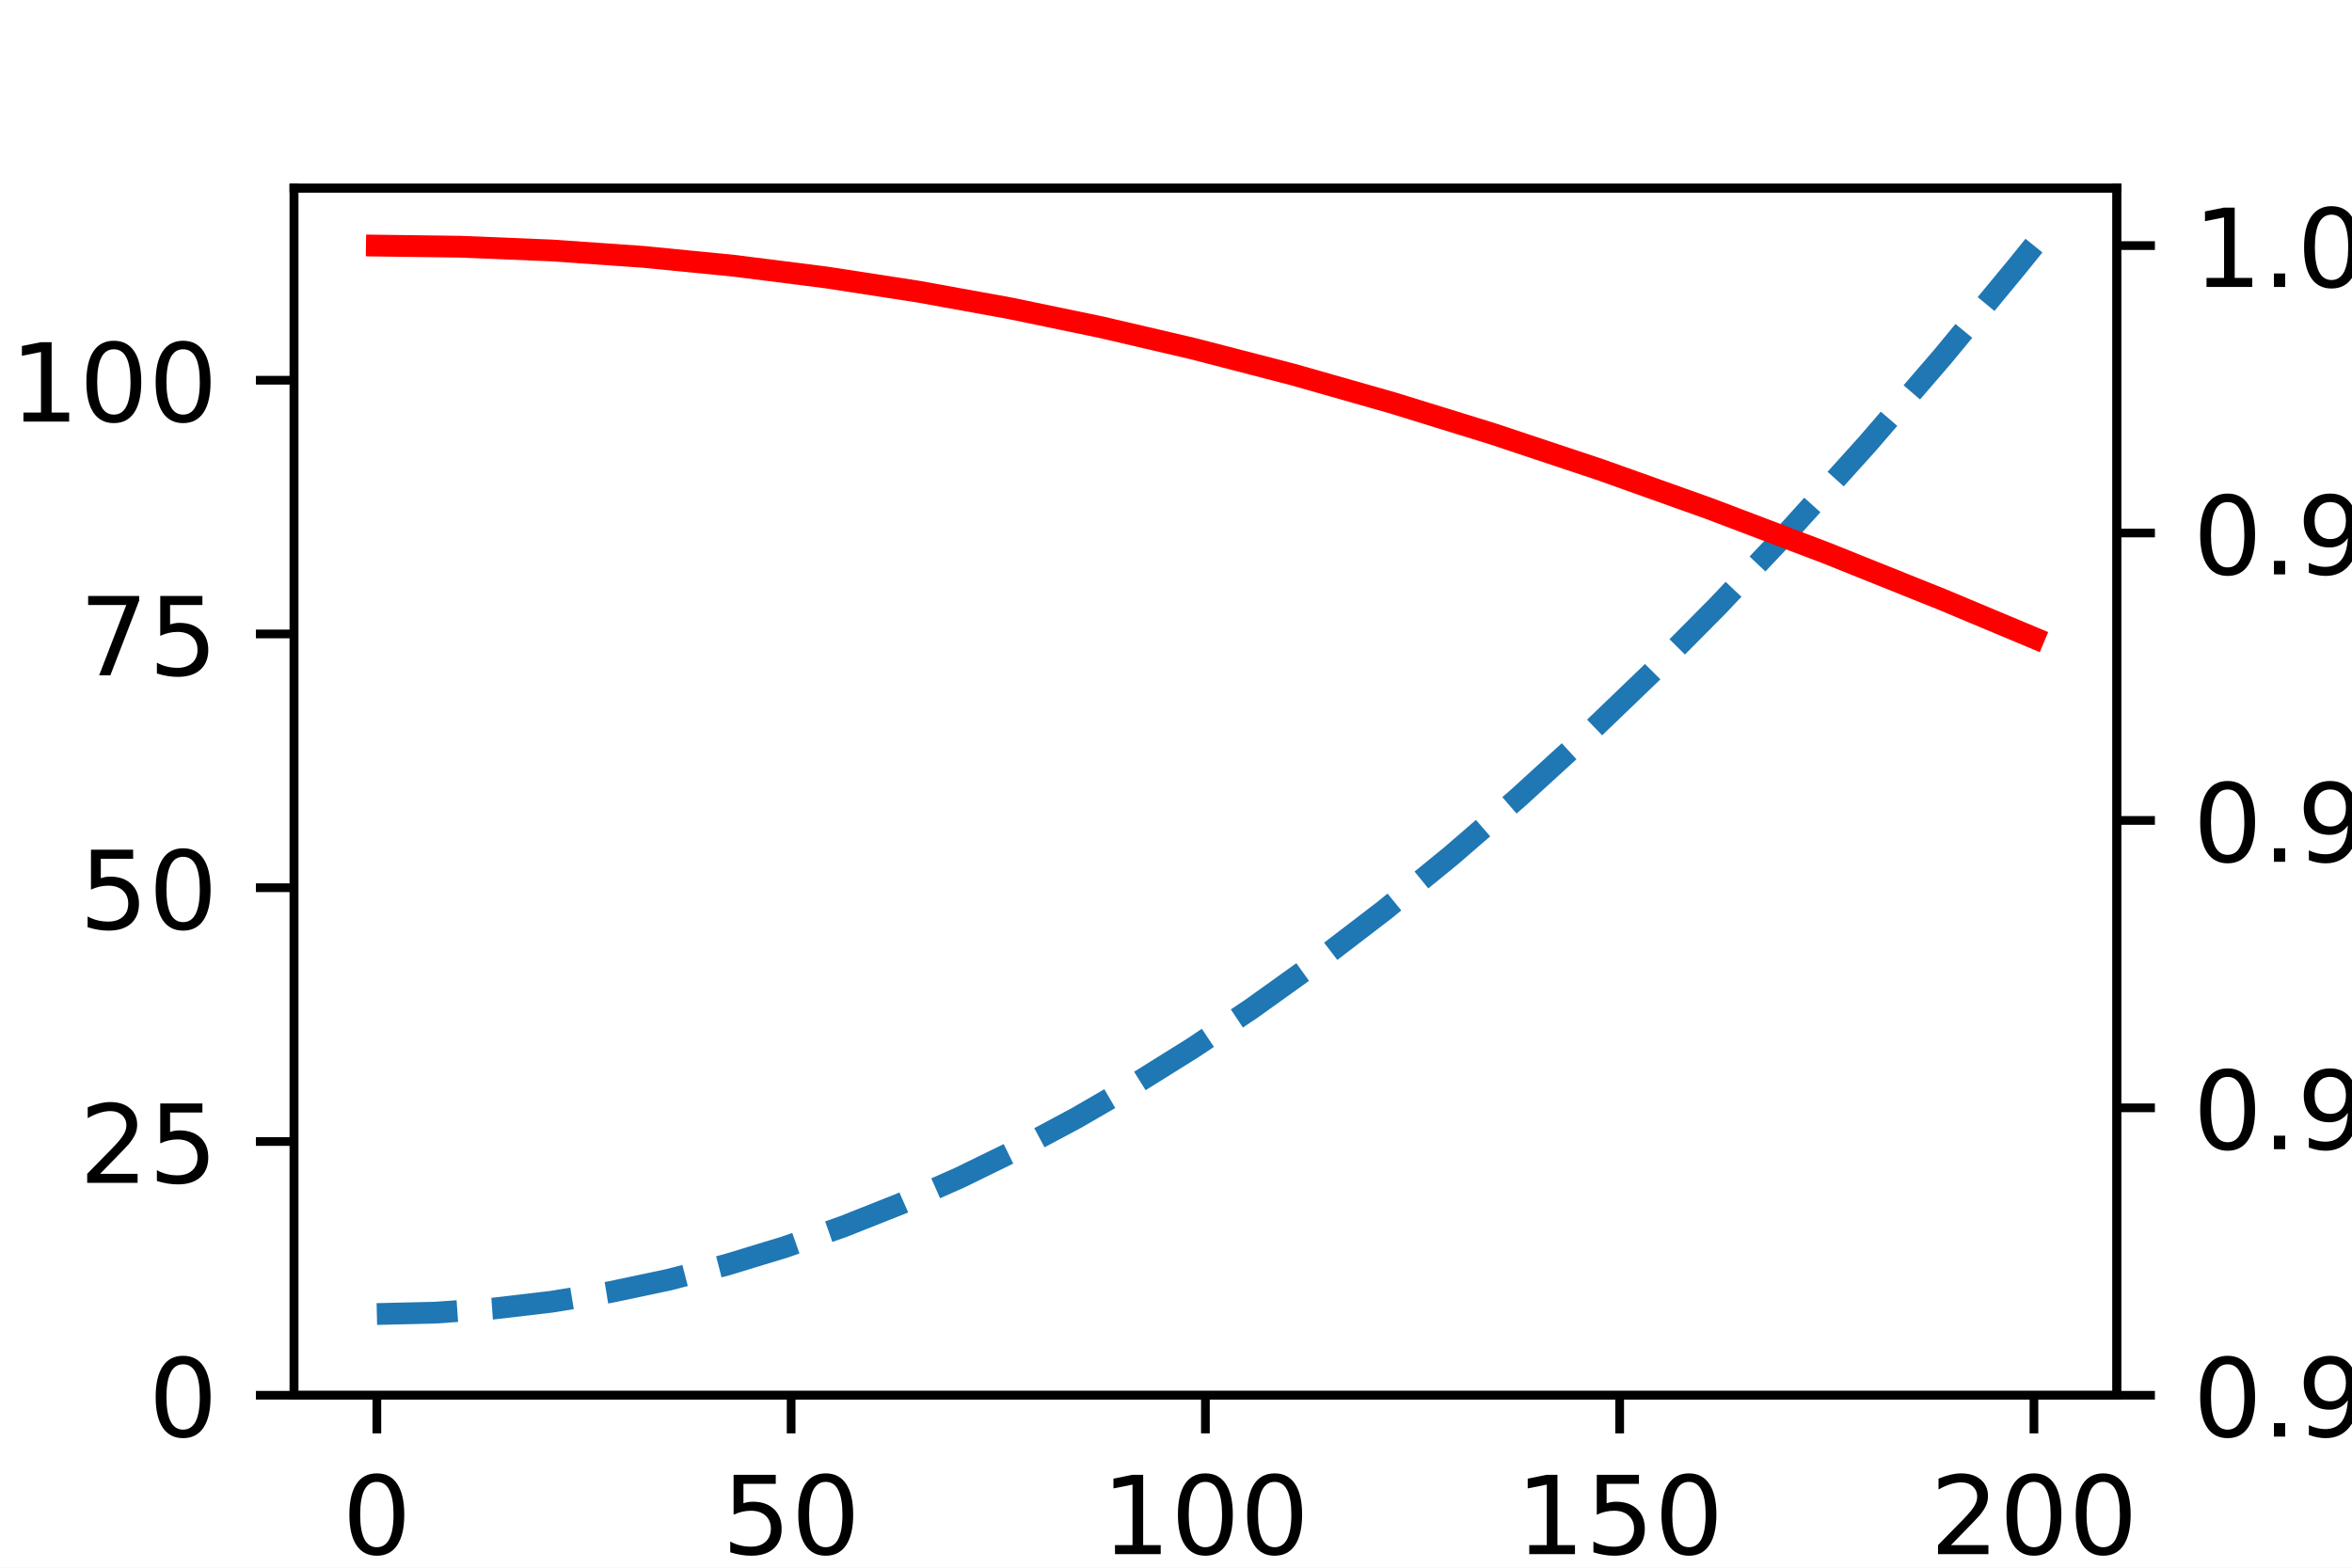
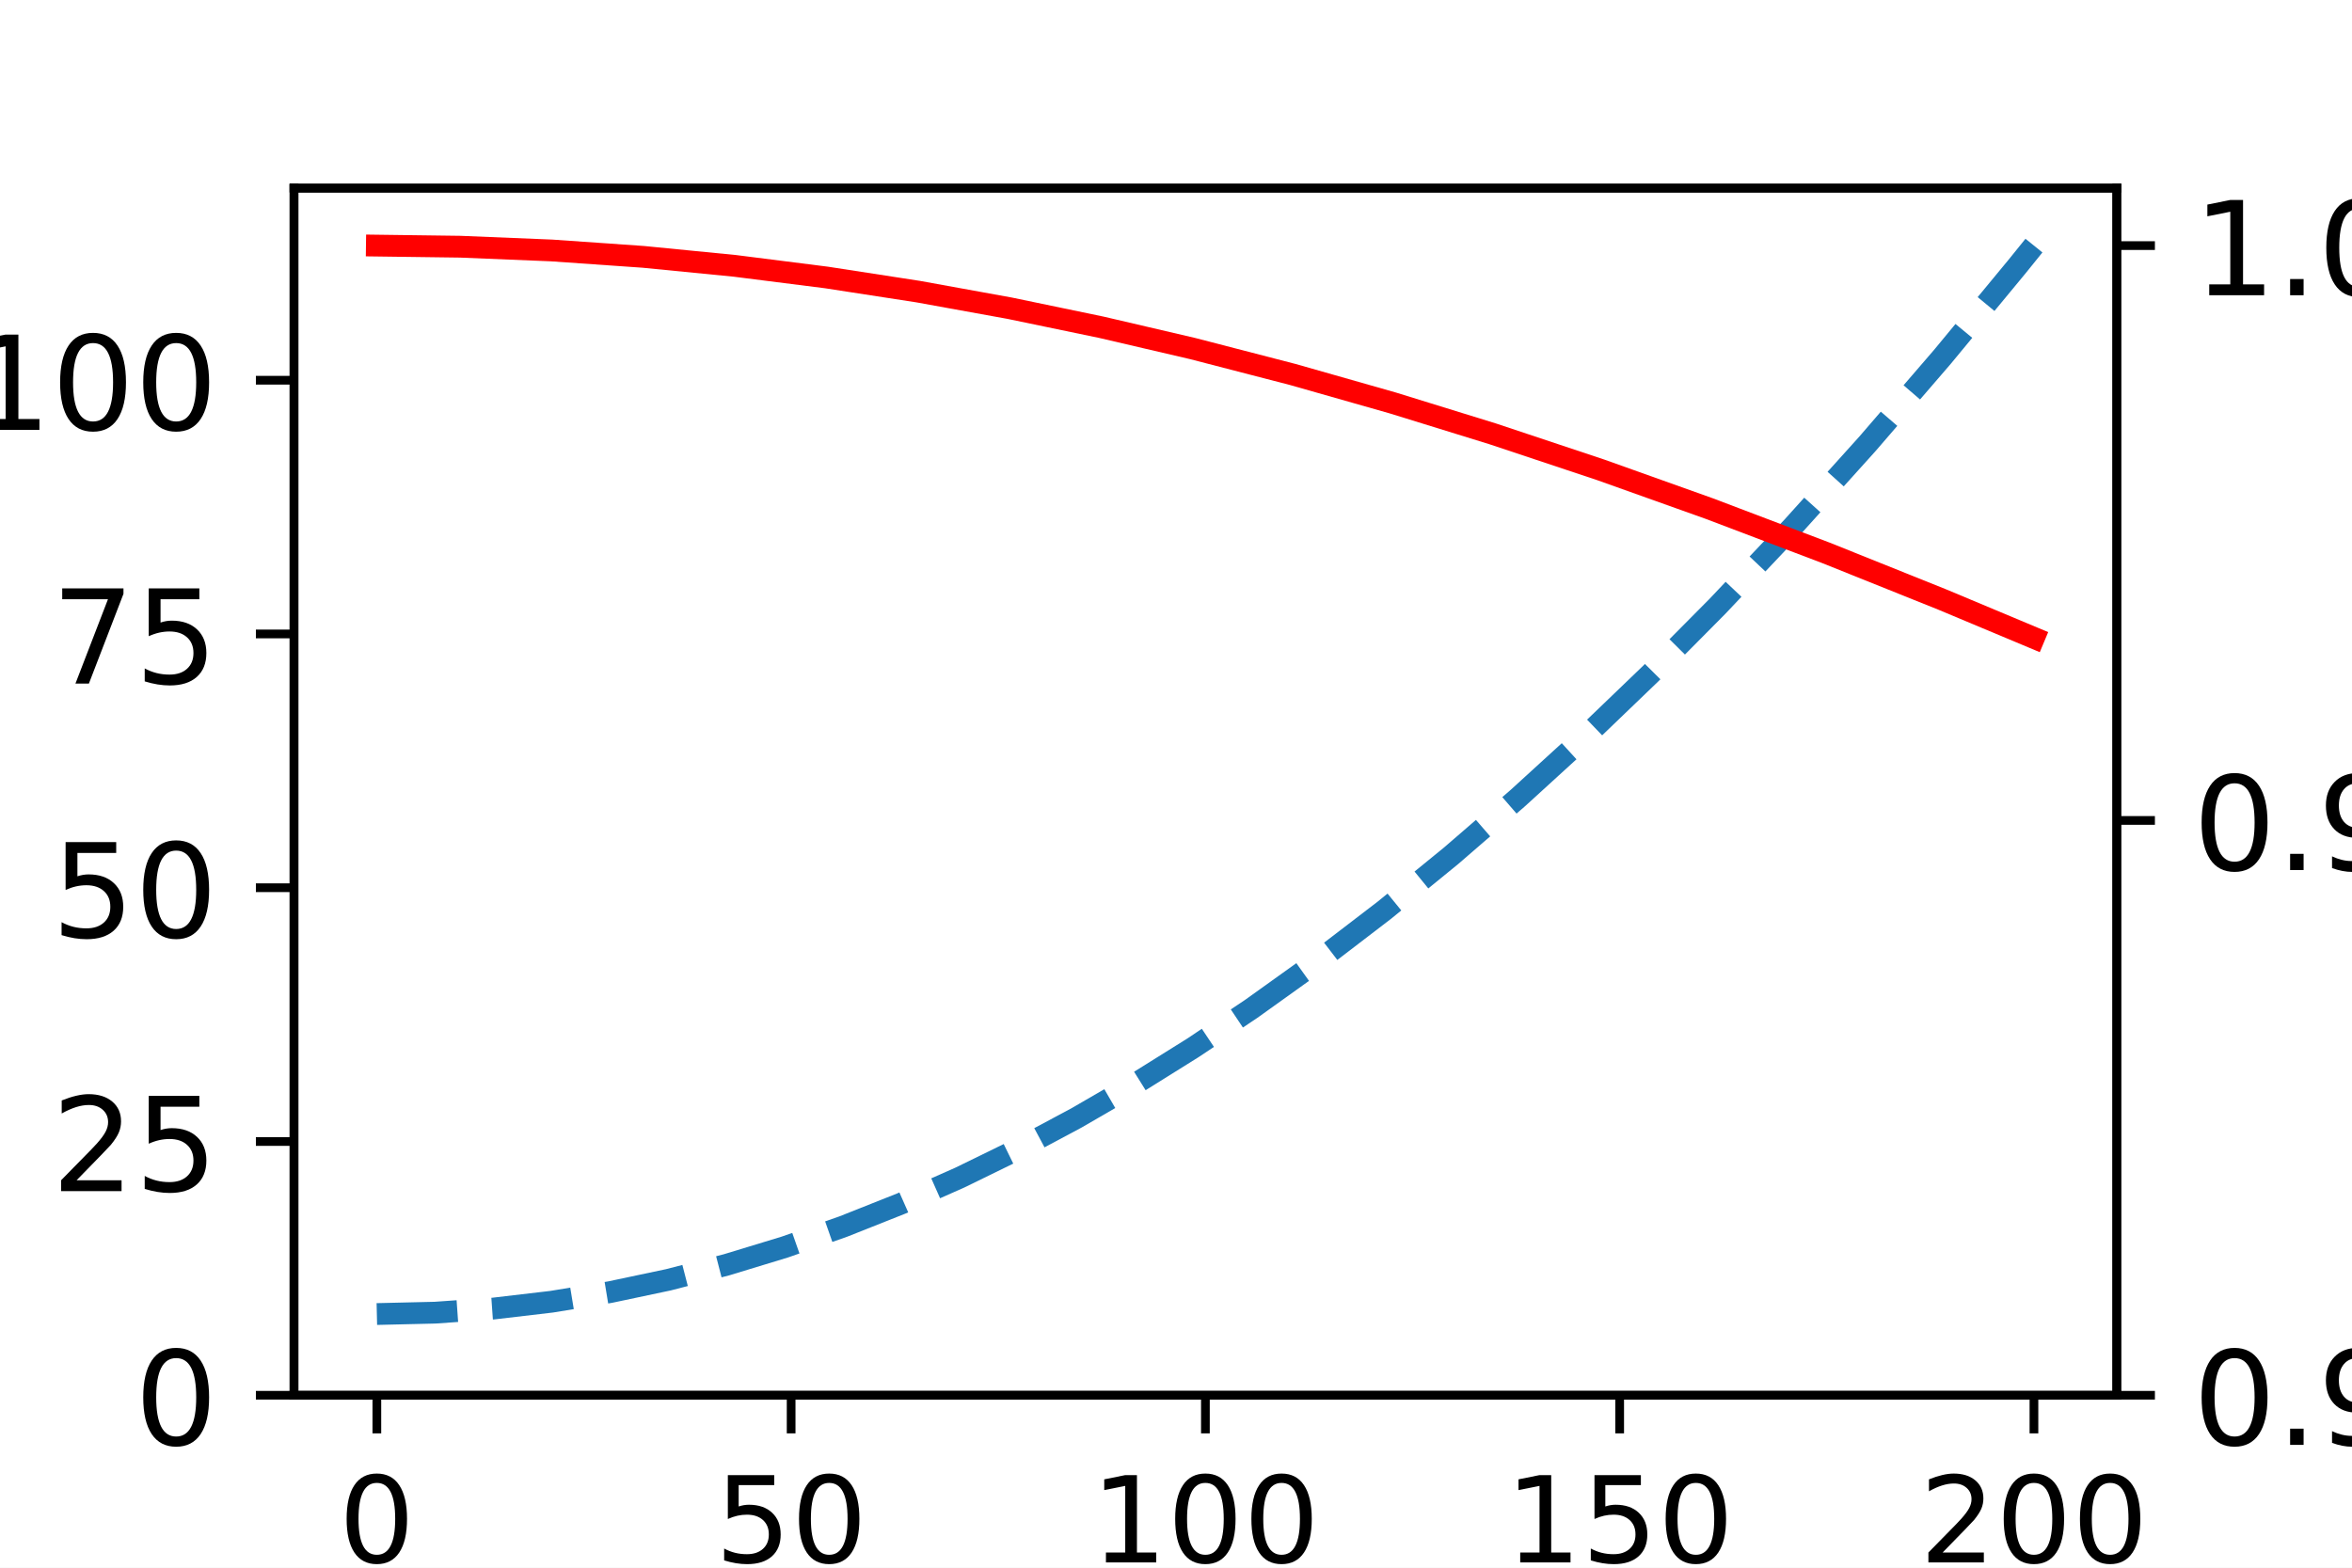
<svg xmlns="http://www.w3.org/2000/svg" xmlns:xlink="http://www.w3.org/1999/xlink" width="216pt" height="144pt" viewBox="0 0 216 144" version="1.1">
  <defs>
    <style type="text/css">*{stroke-linejoin: round; stroke-linecap: butt}</style>
  </defs>
  <g id="figure_1">
    <g id="patch_1">
      <path d="M 0 144  L 216 144  L 216 0  L 0 0  z " style="fill: #ffffff" />
    </g>
    <g id="axes_1">
      <g id="patch_2">
        <path d="M 27 128.16  L 194.4 128.16  L 194.4 17.28  L 27 17.28  z " style="fill: #ffffff" />
      </g>
      <g id="matplotlib.axis_1">
        <g id="xtick_1">
          <g id="line2d_1">
            <defs>
-               <path id="m16301b8cd7" d="M 0 0  L 0 3.5  " style="stroke: #000000; stroke-width: 0.8" />
-             </defs>
-             <g>
-               <use xlink:href="#m16301b8cd7" x="34.609" y="128.16" style="stroke: #000000; stroke-width: 0.8" />
+               <path id="m426f944bcc" d="M 0 0  L 0 3.5  " style="stroke: #000000; stroke-width: 0.8" />
+             </defs>
+             <g>
+               <use xlink:href="#m426f944bcc" x="34.609" y="128.16" style="stroke: #000000; stroke-width: 0.8" />
            </g>
          </g>
          <g id="text_1">
-             <g transform="translate(31.42784 142.7584)scale(0.1 -0.1)">
+             <g transform="translate(31.10972 143.5183)scale(0.11 -0.11)">
              <defs>
                <path id="DejaVuSans-30" d="M 2034 4250  Q 1547 4250 1301 3770  Q 1056 3291 1056 2328  Q 1056 1369 1301 889  Q 1547 409 2034 409  Q 2525 409 2770 889  Q 3016 1369 3016 2328  Q 3016 3291 2770 3770  Q 2525 4250 2034 4250  z M 2034 4750  Q 2819 4750 3233 4129  Q 3647 3509 3647 2328  Q 3647 1150 3233 529  Q 2819 -91 2034 -91  Q 1250 -91 836 529  Q 422 1150 422 2328  Q 422 3509 836 4129  Q 1250 4750 2034 4750  z " transform="scale(0.015625)" />
              </defs>
              <use xlink:href="#DejaVuSans-30" />
            </g>
          </g>
        </g>
        <g id="xtick_2">
          <g id="line2d_2">
            <g>
-               <use xlink:href="#m16301b8cd7" x="72.655" y="128.16" style="stroke: #000000; stroke-width: 0.8" />
+               <use xlink:href="#m426f944bcc" x="72.655" y="128.16" style="stroke: #000000; stroke-width: 0.8" />
            </g>
          </g>
          <g id="text_2">
-             <g transform="translate(66.29205 142.7584)scale(0.1 -0.1)">
+             <g transform="translate(65.65579 143.5183)scale(0.11 -0.11)">
              <defs>
                <path id="DejaVuSans-35" d="M 691 4666  L 3169 4666  L 3169 4134  L 1269 4134  L 1269 2991  Q 1406 3038 1543 3061  Q 1681 3084 1819 3084  Q 2600 3084 3056 2656  Q 3513 2228 3513 1497  Q 3513 744 3044 326  Q 2575 -91 1722 -91  Q 1428 -91 1123 -41  Q 819 9 494 109  L 494 744  Q 775 591 1075 516  Q 1375 441 1709 441  Q 2250 441 2565 725  Q 2881 1009 2881 1497  Q 2881 1984 2565 2268  Q 2250 2553 1709 2553  Q 1456 2553 1204 2497  Q 953 2441 691 2322  L 691 4666  z " transform="scale(0.015625)" />
              </defs>
              <use xlink:href="#DejaVuSans-35" />
              <use xlink:href="#DejaVuSans-30" x="63.623" />
            </g>
          </g>
        </g>
        <g id="xtick_3">
          <g id="line2d_3">
            <g>
-               <use xlink:href="#m16301b8cd7" x="110.7" y="128.16" style="stroke: #000000; stroke-width: 0.8" />
+               <use xlink:href="#m426f944bcc" x="110.7" y="128.16" style="stroke: #000000; stroke-width: 0.8" />
            </g>
          </g>
          <g id="text_3">
-             <g transform="translate(101.1562 142.7584)scale(0.1 -0.1)">
+             <g transform="translate(100.2019 143.5183)scale(0.11 -0.11)">
              <defs>
                <path id="DejaVuSans-31" d="M 794 531  L 1825 531  L 1825 4091  L 703 3866  L 703 4441  L 1819 4666  L 2450 4666  L 2450 531  L 3481 531  L 3481 0  L 794 0  L 794 531  z " transform="scale(0.015625)" />
              </defs>
              <use xlink:href="#DejaVuSans-31" />
              <use xlink:href="#DejaVuSans-30" x="63.623" />
              <use xlink:href="#DejaVuSans-30" x="127.246" />
            </g>
          </g>
        </g>
        <g id="xtick_4">
          <g id="line2d_4">
            <g>
-               <use xlink:href="#m16301b8cd7" x="148.745" y="128.16" style="stroke: #000000; stroke-width: 0.8" />
+               <use xlink:href="#m426f944bcc" x="148.745" y="128.16" style="stroke: #000000; stroke-width: 0.8" />
            </g>
          </g>
          <g id="text_4">
-             <g transform="translate(139.2017 142.7584)scale(0.1 -0.1)">
+             <g transform="translate(138.2473 143.5183)scale(0.11 -0.11)">
              <use xlink:href="#DejaVuSans-31" />
              <use xlink:href="#DejaVuSans-35" x="63.623" />
              <use xlink:href="#DejaVuSans-30" x="127.246" />
            </g>
          </g>
        </g>
        <g id="xtick_5">
          <g id="line2d_5">
            <g>
-               <use xlink:href="#m16301b8cd7" x="186.791" y="128.16" style="stroke: #000000; stroke-width: 0.8" />
+               <use xlink:href="#m426f944bcc" x="186.791" y="128.16" style="stroke: #000000; stroke-width: 0.8" />
            </g>
          </g>
          <g id="text_5">
-             <g transform="translate(177.2472 142.7584)scale(0.1 -0.1)">
+             <g transform="translate(176.2928 143.5183)scale(0.11 -0.11)">
              <defs>
                <path id="DejaVuSans-32" d="M 1228 531  L 3431 531  L 3431 0  L 469 0  L 469 531  Q 828 903 1448 1529  Q 2069 2156 2228 2338  Q 2531 2678 2651 2914  Q 2772 3150 2772 3378  Q 2772 3750 2511 3984  Q 2250 4219 1831 4219  Q 1534 4219 1204 4116  Q 875 4013 500 3803  L 500 4441  Q 881 4594 1212 4672  Q 1544 4750 1819 4750  Q 2544 4750 2975 4387  Q 3406 4025 3406 3419  Q 3406 3131 3298 2873  Q 3191 2616 2906 2266  Q 2828 2175 2409 1742  Q 1991 1309 1228 531  z " transform="scale(0.015625)" />
              </defs>
              <use xlink:href="#DejaVuSans-32" />
              <use xlink:href="#DejaVuSans-30" x="63.623" />
              <use xlink:href="#DejaVuSans-30" x="127.246" />
            </g>
-           </g>
-         </g>
-         <g id="text_6">
-           <g transform="translate(42.61172 160.2358)scale(0.15 -0.15)">
-             <defs>
-               <path id="DejaVuSans-4d" d="M 628 4666  L 1569 4666  L 2759 1491  L 3956 4666  L 4897 4666  L 4897 0  L 4281 0  L 4281 4097  L 3078 897  L 2444 897  L 1241 4097  L 1241 0  L 628 0  L 628 4666  z " transform="scale(0.015625)" />
-               <path id="DejaVuSans-61" d="M 2194 1759  Q 1497 1759 1228 1600  Q 959 1441 959 1056  Q 959 750 1161 570  Q 1363 391 1709 391  Q 2188 391 2477 730  Q 2766 1069 2766 1631  L 2766 1759  L 2194 1759  z M 3341 1997  L 3341 0  L 2766 0  L 2766 531  Q 2569 213 2275 61  Q 1981 -91 1556 -91  Q 1019 -91 701 211  Q 384 513 384 1019  Q 384 1609 779 1909  Q 1175 2209 1959 2209  L 2766 2209  L 2766 2266  Q 2766 2663 2505 2880  Q 2244 3097 1772 3097  Q 1472 3097 1187 3025  Q 903 2953 641 2809  L 641 3341  Q 956 3463 1253 3523  Q 1550 3584 1831 3584  Q 2591 3584 2966 3190  Q 3341 2797 3341 1997  z " transform="scale(0.015625)" />
-               <path id="DejaVuSans-67" d="M 2906 1791  Q 2906 2416 2648 2759  Q 2391 3103 1925 3103  Q 1463 3103 1205 2759  Q 947 2416 947 1791  Q 947 1169 1205 825  Q 1463 481 1925 481  Q 2391 481 2648 825  Q 2906 1169 2906 1791  z M 3481 434  Q 3481 -459 3084 -895  Q 2688 -1331 1869 -1331  Q 1566 -1331 1297 -1286  Q 1028 -1241 775 -1147  L 775 -588  Q 1028 -725 1275 -790  Q 1522 -856 1778 -856  Q 2344 -856 2625 -561  Q 2906 -266 2906 331  L 2906 616  Q 2728 306 2450 153  Q 2172 0 1784 0  Q 1141 0 747 490  Q 353 981 353 1791  Q 353 2603 747 3093  Q 1141 3584 1784 3584  Q 2172 3584 2450 3431  Q 2728 3278 2906 2969  L 2906 3500  L 3481 3500  L 3481 434  z " transform="scale(0.015625)" />
-               <path id="DejaVuSans-6e" d="M 3513 2113  L 3513 0  L 2938 0  L 2938 2094  Q 2938 2591 2744 2837  Q 2550 3084 2163 3084  Q 1697 3084 1428 2787  Q 1159 2491 1159 1978  L 1159 0  L 581 0  L 581 3500  L 1159 3500  L 1159 2956  Q 1366 3272 1645 3428  Q 1925 3584 2291 3584  Q 2894 3584 3203 3211  Q 3513 2838 3513 2113  z " transform="scale(0.015625)" />
-               <path id="DejaVuSans-65" d="M 3597 1894  L 3597 1613  L 953 1613  Q 991 1019 1311 708  Q 1631 397 2203 397  Q 2534 397 2845 478  Q 3156 559 3463 722  L 3463 178  Q 3153 47 2828 -22  Q 2503 -91 2169 -91  Q 1331 -91 842 396  Q 353 884 353 1716  Q 353 2575 817 3079  Q 1281 3584 2069 3584  Q 2775 3584 3186 3129  Q 3597 2675 3597 1894  z M 3022 2063  Q 3016 2534 2758 2815  Q 2500 3097 2075 3097  Q 1594 3097 1305 2825  Q 1016 2553 972 2059  L 3022 2063  z " transform="scale(0.015625)" />
-               <path id="DejaVuSans-74" d="M 1172 4494  L 1172 3500  L 2356 3500  L 2356 3053  L 1172 3053  L 1172 1153  Q 1172 725 1289 603  Q 1406 481 1766 481  L 2356 481  L 2356 0  L 1766 0  Q 1100 0 847 248  Q 594 497 594 1153  L 594 3053  L 172 3053  L 172 3500  L 594 3500  L 594 4494  L 1172 4494  z " transform="scale(0.015625)" />
-               <path id="DejaVuSans-69" d="M 603 3500  L 1178 3500  L 1178 0  L 603 0  L 603 3500  z M 603 4863  L 1178 4863  L 1178 4134  L 603 4134  L 603 4863  z " transform="scale(0.015625)" />
-               <path id="DejaVuSans-63" d="M 3122 3366  L 3122 2828  Q 2878 2963 2633 3030  Q 2388 3097 2138 3097  Q 1578 3097 1268 2742  Q 959 2388 959 1747  Q 959 1106 1268 751  Q 1578 397 2138 397  Q 2388 397 2633 464  Q 2878 531 3122 666  L 3122 134  Q 2881 22 2623 -34  Q 2366 -91 2075 -91  Q 1284 -91 818 406  Q 353 903 353 1747  Q 353 2603 823 3093  Q 1294 3584 2113 3584  Q 2378 3584 2631 3529  Q 2884 3475 3122 3366  z " transform="scale(0.015625)" />
-               <path id="DejaVuSans-20" transform="scale(0.015625)" />
-               <path id="DejaVuSans-46" d="M 628 4666  L 3309 4666  L 3309 4134  L 1259 4134  L 1259 2759  L 3109 2759  L 3109 2228  L 1259 2228  L 1259 0  L 628 0  L 628 4666  z " transform="scale(0.015625)" />
-               <path id="DejaVuSans-6c" d="M 603 4863  L 1178 4863  L 1178 0  L 603 0  L 603 4863  z " transform="scale(0.015625)" />
-               <path id="DejaVuSans-64" d="M 2906 2969  L 2906 4863  L 3481 4863  L 3481 0  L 2906 0  L 2906 525  Q 2725 213 2448 61  Q 2172 -91 1784 -91  Q 1150 -91 751 415  Q 353 922 353 1747  Q 353 2572 751 3078  Q 1150 3584 1784 3584  Q 2172 3584 2448 3432  Q 2725 3281 2906 2969  z M 947 1747  Q 947 1113 1208 752  Q 1469 391 1925 391  Q 2381 391 2643 752  Q 2906 1113 2906 1747  Q 2906 2381 2643 2742  Q 2381 3103 1925 3103  Q 1469 3103 1208 2742  Q 947 2381 947 1747  z " transform="scale(0.015625)" />
-               <path id="DejaVuSans-28" d="M 1984 4856  Q 1566 4138 1362 3434  Q 1159 2731 1159 2009  Q 1159 1288 1364 580  Q 1569 -128 1984 -844  L 1484 -844  Q 1016 -109 783 600  Q 550 1309 550 2009  Q 550 2706 781 3412  Q 1013 4119 1484 4856  L 1984 4856  z " transform="scale(0.015625)" />
-               <path id="DejaVuSans-47" d="M 3809 666  L 3809 1919  L 2778 1919  L 2778 2438  L 4434 2438  L 4434 434  Q 4069 175 3628 42  Q 3188 -91 2688 -91  Q 1594 -91 976 548  Q 359 1188 359 2328  Q 359 3472 976 4111  Q 1594 4750 2688 4750  Q 3144 4750 3555 4637  Q 3966 4525 4313 4306  L 4313 3634  Q 3963 3931 3569 4081  Q 3175 4231 2741 4231  Q 1884 4231 1454 3753  Q 1025 3275 1025 2328  Q 1025 1384 1454 906  Q 1884 428 2741 428  Q 3075 428 3337 486  Q 3600 544 3809 666  z " transform="scale(0.015625)" />
-               <path id="DejaVuSans-29" d="M 513 4856  L 1013 4856  Q 1481 4119 1714 3412  Q 1947 2706 1947 2009  Q 1947 1309 1714 600  Q 1481 -109 1013 -844  L 513 -844  Q 928 -128 1133 580  Q 1338 1288 1338 2009  Q 1338 2731 1133 3434  Q 928 4138 513 4856  z " transform="scale(0.015625)" />
-             </defs>
-             <use xlink:href="#DejaVuSans-4d" />
-             <use xlink:href="#DejaVuSans-61" x="86.279" />
-             <use xlink:href="#DejaVuSans-67" x="147.559" />
-             <use xlink:href="#DejaVuSans-6e" x="211.035" />
-             <use xlink:href="#DejaVuSans-65" x="274.414" />
-             <use xlink:href="#DejaVuSans-74" x="335.938" />
-             <use xlink:href="#DejaVuSans-69" x="375.146" />
-             <use xlink:href="#DejaVuSans-63" x="402.93" />
-             <use xlink:href="#DejaVuSans-20" x="457.91" />
-             <use xlink:href="#DejaVuSans-46" x="489.697" />
-             <use xlink:href="#DejaVuSans-69" x="539.967" />
-             <use xlink:href="#DejaVuSans-65" x="567.75" />
-             <use xlink:href="#DejaVuSans-6c" x="629.273" />
-             <use xlink:href="#DejaVuSans-64" x="657.057" />
-             <use xlink:href="#DejaVuSans-20" x="720.533" />
-             <use xlink:href="#DejaVuSans-28" x="752.32" />
-             <use xlink:href="#DejaVuSans-47" x="791.334" />
-             <use xlink:href="#DejaVuSans-29" x="868.824" />
          </g>
        </g>
      </g>
      <g id="matplotlib.axis_2">
        <g id="ytick_1">
          <g id="line2d_6">
            <defs>
-               <path id="ma8a6b2029a" d="M 0 0  L -3.5 0  " style="stroke: #000000; stroke-width: 0.8" />
-             </defs>
-             <g>
-               <use xlink:href="#ma8a6b2029a" x="27" y="128.16" style="stroke: #000000; stroke-width: 0.8" />
-             </g>
-           </g>
-           <g id="text_7">
-             <g transform="translate(13.6375 131.9592)scale(0.1 -0.1)">
+               <path id="m9d5239ae2f" d="M 0 0  L -3.5 0  " style="stroke: #000000; stroke-width: 0.8" />
+             </defs>
+             <g>
+               <use xlink:href="#m9d5239ae2f" x="27" y="128.16" style="stroke: #000000; stroke-width: 0.8" />
+             </g>
+           </g>
+           <g id="text_6">
+             <g transform="translate(12.365 132.7191)scale(0.12 -0.12)">
              <use xlink:href="#DejaVuSans-30" />
            </g>
          </g>
        </g>
        <g id="ytick_2">
          <g id="line2d_7">
            <g>
-               <use xlink:href="#ma8a6b2029a" x="27" y="104.851" style="stroke: #000000; stroke-width: 0.8" />
-             </g>
-           </g>
-           <g id="text_8">
-             <g transform="translate(7.275 108.6502)scale(0.1 -0.1)">
+               <use xlink:href="#m9d5239ae2f" x="27" y="104.851" style="stroke: #000000; stroke-width: 0.8" />
+             </g>
+           </g>
+           <g id="text_7">
+             <g transform="translate(4.73 109.4101)scale(0.12 -0.12)">
              <use xlink:href="#DejaVuSans-32" />
              <use xlink:href="#DejaVuSans-35" x="63.623" />
            </g>
          </g>
        </g>
        <g id="ytick_3">
          <g id="line2d_8">
            <g>
-               <use xlink:href="#ma8a6b2029a" x="27" y="81.542" style="stroke: #000000; stroke-width: 0.8" />
-             </g>
-           </g>
-           <g id="text_9">
-             <g transform="translate(7.275 85.34123)scale(0.1 -0.1)">
+               <use xlink:href="#m9d5239ae2f" x="27" y="81.542" style="stroke: #000000; stroke-width: 0.8" />
+             </g>
+           </g>
+           <g id="text_8">
+             <g transform="translate(4.73 86.10107)scale(0.12 -0.12)">
              <use xlink:href="#DejaVuSans-35" />
              <use xlink:href="#DejaVuSans-30" x="63.623" />
            </g>
          </g>
        </g>
        <g id="ytick_4">
          <g id="line2d_9">
            <g>
-               <use xlink:href="#ma8a6b2029a" x="27" y="58.233" style="stroke: #000000; stroke-width: 0.8" />
-             </g>
-           </g>
-           <g id="text_10">
-             <g transform="translate(7.275 62.03224)scale(0.1 -0.1)">
+               <use xlink:href="#m9d5239ae2f" x="27" y="58.233" style="stroke: #000000; stroke-width: 0.8" />
+             </g>
+           </g>
+           <g id="text_9">
+             <g transform="translate(4.73 62.79208)scale(0.12 -0.12)">
              <defs>
                <path id="DejaVuSans-37" d="M 525 4666  L 3525 4666  L 3525 4397  L 1831 0  L 1172 0  L 2766 4134  L 525 4134  L 525 4666  z " transform="scale(0.015625)" />
              </defs>
              <use xlink:href="#DejaVuSans-37" />
              <use xlink:href="#DejaVuSans-35" x="63.623" />
            </g>
          </g>
        </g>
        <g id="ytick_5">
          <g id="line2d_10">
            <g>
-               <use xlink:href="#ma8a6b2029a" x="27" y="34.924" style="stroke: #000000; stroke-width: 0.8" />
-             </g>
-           </g>
-           <g id="text_11">
-             <g transform="translate(0.9125 38.72324)scale(0.1 -0.1)">
-               <use xlink:href="#DejaVuSans-31" />
-               <use xlink:href="#DejaVuSans-30" x="63.623" />
-               <use xlink:href="#DejaVuSans-30" x="127.246" />
-             </g>
-           </g>
-         </g>
-         <g id="text_12">
-           <g transform="translate(-6.207031 122.67)rotate(-90)scale(0.15 -0.15)">
+               <use xlink:href="#m9d5239ae2f" x="27" y="34.924" style="stroke: #000000; stroke-width: 0.8" />
+             </g>
+           </g>
+           <g id="text_10">
+             <g transform="translate(-2.905 39.48309)scale(0.12 -0.12)">
+               <use xlink:href="#DejaVuSans-31" />
+               <use xlink:href="#DejaVuSans-30" x="63.623" />
+               <use xlink:href="#DejaVuSans-30" x="127.246" />
+             </g>
+           </g>
+         </g>
+         <g id="text_11">
+           <g transform="translate(-8.984687 106.02)rotate(-90)scale(0.1 -0.1)">
            <defs>
              <path id="DejaVuSans-Oblique-45" d="M 1081 4666  L 4031 4666  L 3928 4134  L 1606 4134  L 1338 2753  L 3566 2753  L 3463 2222  L 1234 2222  L 909 531  L 3284 531  L 3181 0  L 172 0  L 1081 4666  z " transform="scale(0.015625)" />
              <path id="DejaVuSans-Oblique-65" d="M 3078 2063  Q 3088 2113 3092 2166  Q 3097 2219 3097 2272  Q 3097 2653 2873 2875  Q 2650 3097 2266 3097  Q 1838 3097 1509 2826  Q 1181 2556 1013 2059  L 3078 2063  z M 3578 1613  L 903 1613  Q 884 1494 878 1425  Q 872 1356 872 1306  Q 872 872 1139 634  Q 1406 397 1894 397  Q 2269 397 2603 481  Q 2938 566 3225 728  L 3116 159  Q 2806 34 2476 -28  Q 2147 -91 1806 -91  Q 1078 -91 686 257  Q 294 606 294 1247  Q 294 1794 489 2264  Q 684 2734 1063 3103  Q 1306 3334 1642 3459  Q 1978 3584 2356 3584  Q 2950 3584 3301 3228  Q 3653 2872 3653 2272  Q 3653 2128 3634 1964  Q 3616 1800 3578 1613  z " transform="scale(0.015625)" />
              <path id="DejaVuSans-2212" d="M 678 2272  L 4684 2272  L 4684 1741  L 678 1741  L 678 2272  z " transform="scale(0.015625)" />
              <path id="DejaVuSans-Oblique-64" d="M 2675 525  Q 2444 222 2128 65  Q 1813 -91 1428 -91  Q 903 -91 598 267  Q 294 625 294 1247  Q 294 1766 478 2236  Q 663 2706 1013 3078  Q 1244 3325 1534 3454  Q 1825 3584 2144 3584  Q 2481 3584 2739 3421  Q 2997 3259 3138 2956  L 3513 4863  L 4091 4863  L 3144 0  L 2566 0  L 2675 525  z M 891 1350  Q 891 897 1095 644  Q 1300 391 1663 391  Q 1931 391 2161 520  Q 2391 650 2566 903  Q 2750 1166 2856 1509  Q 2963 1853 2963 2188  Q 2963 2622 2758 2865  Q 2553 3109 2194 3109  Q 1922 3109 1687 2981  Q 1453 2853 1288 2613  Q 1106 2353 998 2009  Q 891 1666 891 1350  z " transform="scale(0.015625)" />
+               <path id="DejaVuSans-20" transform="scale(0.015625)" />
+               <path id="DejaVuSans-28" d="M 1984 4856  Q 1566 4138 1362 3434  Q 1159 2731 1159 2009  Q 1159 1288 1364 580  Q 1569 -128 1984 -844  L 1484 -844  Q 1016 -109 783 600  Q 550 1309 550 2009  Q 550 2706 781 3412  Q 1013 4119 1484 4856  L 1984 4856  z " transform="scale(0.015625)" />
+               <path id="DejaVuSans-4d" d="M 628 4666  L 1569 4666  L 2759 1491  L 3956 4666  L 4897 4666  L 4897 0  L 4281 0  L 4281 4097  L 3078 897  L 2444 897  L 1241 4097  L 1241 0  L 628 0  L 628 4666  z " transform="scale(0.015625)" />
              <path id="DejaVuSans-48" d="M 628 4666  L 1259 4666  L 1259 2753  L 3553 2753  L 3553 4666  L 4184 4666  L 4184 0  L 3553 0  L 3553 2222  L 1259 2222  L 1259 0  L 628 0  L 628 4666  z " transform="scale(0.015625)" />
              <path id="DejaVuSans-7a" d="M 353 3500  L 3084 3500  L 3084 2975  L 922 459  L 3084 459  L 3084 0  L 275 0  L 275 525  L 2438 3041  L 353 3041  L 353 3500  z " transform="scale(0.015625)" />
+               <path id="DejaVuSans-29" d="M 513 4856  L 1013 4856  Q 1481 4119 1714 3412  Q 1947 2706 1947 2009  Q 1947 1309 1714 600  Q 1481 -109 1013 -844  L 513 -844  Q 928 -128 1133 580  Q 1338 1288 1338 2009  Q 1338 2731 1133 3434  Q 928 4138 513 4856  z " transform="scale(0.015625)" />
            </defs>
            <use xlink:href="#DejaVuSans-Oblique-45" transform="translate(0 0.125)" />
            <use xlink:href="#DejaVuSans-Oblique-65" transform="translate(63.18359 -16.28125)scale(0.7)" />
            <use xlink:href="#DejaVuSans-2212" transform="translate(128.4668 0.125)" />
            <use xlink:href="#DejaVuSans-Oblique-45" transform="translate(231.7383 0.125)" />
            <use xlink:href="#DejaVuSans-Oblique-64" transform="translate(294.9219 -16.28125)scale(0.7)" />
            <use xlink:href="#DejaVuSans-20" transform="translate(342.0898 0.125)" />
            <use xlink:href="#DejaVuSans-28" transform="translate(373.877 0.125)" />
            <use xlink:href="#DejaVuSans-4d" transform="translate(412.8906 0.125)" />
            <use xlink:href="#DejaVuSans-48" transform="translate(499.1699 0.125)" />
            <use xlink:href="#DejaVuSans-7a" transform="translate(574.3652 0.125)" />
            <use xlink:href="#DejaVuSans-29" transform="translate(626.8555 0.125)" />
          </g>
        </g>
      </g>
      <g id="line2d_11">
-         <path d="M 34.609 120.701  L 39.962 120.575  L 45.315 120.198  L 50.668 119.569  L 56.022 118.689  L 61.375 117.558  L 66.728 116.177  L 72.081 114.547  L 77.434 112.669  L 82.787 110.543  L 88.14 108.172  L 93.494 105.555  L 98.847 102.695  L 104.2 99.593  L 109.553 96.251  L 114.906 92.671  L 121.024 88.289  L 127.142 83.602  L 133.26 78.611  L 139.377 73.321  L 145.495 67.735  L 151.613 61.855  L 157.731 55.687  L 164.614 48.407  L 171.496 40.772  L 178.379 32.786  L 185.261 24.457  L 186.791 22.56  L 186.791 22.56  " clip-path="url(#pafa3553914)" style="fill: none; stroke-dasharray: 7.4,3.2; stroke-dashoffset: 0; stroke: #1f77b4; stroke-width: 2" />
+         <path d="M 34.609 120.701  L 39.962 120.575  L 45.315 120.198  L 50.668 119.569  L 56.022 118.689  L 61.375 117.558  L 66.728 116.177  L 72.081 114.547  L 77.434 112.669  L 82.787 110.543  L 88.14 108.172  L 93.494 105.555  L 98.847 102.695  L 104.2 99.593  L 109.553 96.251  L 114.906 92.671  L 121.024 88.289  L 127.142 83.602  L 133.26 78.611  L 139.377 73.321  L 145.495 67.735  L 151.613 61.855  L 157.731 55.687  L 164.614 48.407  L 171.496 40.772  L 178.379 32.786  L 185.261 24.457  L 186.791 22.56  L 186.791 22.56  " clip-path="url(#p1b4020f478)" style="fill: none; stroke-dasharray: 7.4,3.2; stroke-dashoffset: 0; stroke: #1f77b4; stroke-width: 2" />
      </g>
      <g id="patch_3">
        <path d="M 27 128.16  L 27 17.28  " style="fill: none; stroke: #000000; stroke-width: 0.8; stroke-linejoin: miter; stroke-linecap: square" />
      </g>
      <g id="patch_4">
        <path d="M 194.4 128.16  L 194.4 17.28  " style="fill: none; stroke: #000000; stroke-width: 0.8; stroke-linejoin: miter; stroke-linecap: square" />
      </g>
      <g id="patch_5">
        <path d="M 27 128.16  L 194.4 128.16  " style="fill: none; stroke: #000000; stroke-width: 0.8; stroke-linejoin: miter; stroke-linecap: square" />
      </g>
      <g id="patch_6">
        <path d="M 27 17.28  L 194.4 17.28  " style="fill: none; stroke: #000000; stroke-width: 0.8; stroke-linejoin: miter; stroke-linecap: square" />
      </g>
    </g>
    <g id="axes_2">
      <g id="matplotlib.axis_3">
        <g id="ytick_6">
          <g id="line2d_12">
            <defs>
-               <path id="m902ba3f4ca" d="M 0 0  L 3.5 0  " style="stroke: #000000; stroke-width: 0.8" />
-             </defs>
-             <g>
-               <use xlink:href="#m902ba3f4ca" x="194.4" y="128.16" style="stroke: #000000; stroke-width: 0.8" />
-             </g>
-           </g>
-           <g id="text_13">
-             <g transform="translate(201.4 131.9592)scale(0.1 -0.1)">
+               <path id="m354583c30a" d="M 0 0  L 3.5 0  " style="stroke: #000000; stroke-width: 0.8" />
+             </defs>
+             <g>
+               <use xlink:href="#m354583c30a" x="194.4" y="128.16" style="stroke: #000000; stroke-width: 0.8" />
+             </g>
+           </g>
+           <g id="text_12">
+             <g transform="translate(201.4 132.7191)scale(0.12 -0.12)">
              <defs>
                <path id="DejaVuSans-2e" d="M 684 794  L 1344 794  L 1344 0  L 684 0  L 684 794  z " transform="scale(0.015625)" />
                <path id="DejaVuSans-39" d="M 703 97  L 703 672  Q 941 559 1184 500  Q 1428 441 1663 441  Q 2288 441 2617 861  Q 2947 1281 2994 2138  Q 2813 1869 2534 1725  Q 2256 1581 1919 1581  Q 1219 1581 811 2004  Q 403 2428 403 3163  Q 403 3881 828 4315  Q 1253 4750 1959 4750  Q 2769 4750 3195 4129  Q 3622 3509 3622 2328  Q 3622 1225 3098 567  Q 2575 -91 1691 -91  Q 1453 -91 1209 -44  Q 966 3 703 97  z M 1959 2075  Q 2384 2075 2632 2365  Q 2881 2656 2881 3163  Q 2881 3666 2632 3958  Q 2384 4250 1959 4250  Q 1534 4250 1286 3958  Q 1038 3666 1038 3163  Q 1038 2656 1286 2365  Q 1534 2075 1959 2075  z " transform="scale(0.015625)" />
              </defs>
              <use xlink:href="#DejaVuSans-30" />
              <use xlink:href="#DejaVuSans-2e" x="63.623" />
              <use xlink:href="#DejaVuSans-39" x="95.41" />
              <use xlink:href="#DejaVuSans-30" x="159.033" />
-               <use xlink:href="#DejaVuSans-30" x="222.656" />
            </g>
          </g>
        </g>
        <g id="ytick_7">
          <g id="line2d_13">
            <g>
-               <use xlink:href="#m902ba3f4ca" x="194.4" y="101.76" style="stroke: #000000; stroke-width: 0.8" />
-             </g>
-           </g>
-           <g id="text_14">
-             <g transform="translate(201.4 105.5592)scale(0.1 -0.1)">
-               <use xlink:href="#DejaVuSans-30" />
-               <use xlink:href="#DejaVuSans-2e" x="63.623" />
-               <use xlink:href="#DejaVuSans-39" x="95.41" />
-               <use xlink:href="#DejaVuSans-32" x="159.033" />
-               <use xlink:href="#DejaVuSans-35" x="222.656" />
-             </g>
-           </g>
-         </g>
-         <g id="ytick_8">
-           <g id="line2d_14">
-             <g>
-               <use xlink:href="#m902ba3f4ca" x="194.4" y="75.36" style="stroke: #000000; stroke-width: 0.8" />
-             </g>
-           </g>
-           <g id="text_15">
-             <g transform="translate(201.4 79.15922)scale(0.1 -0.1)">
+               <use xlink:href="#m354583c30a" x="194.4" y="75.36" style="stroke: #000000; stroke-width: 0.8" />
+             </g>
+           </g>
+           <g id="text_13">
+             <g transform="translate(201.4 79.91906)scale(0.12 -0.12)">
              <use xlink:href="#DejaVuSans-30" />
              <use xlink:href="#DejaVuSans-2e" x="63.623" />
              <use xlink:href="#DejaVuSans-39" x="95.41" />
              <use xlink:href="#DejaVuSans-35" x="159.033" />
-               <use xlink:href="#DejaVuSans-30" x="222.656" />
-             </g>
-           </g>
-         </g>
-         <g id="ytick_9">
-           <g id="line2d_15">
-             <g>
-               <use xlink:href="#m902ba3f4ca" x="194.4" y="48.96" style="stroke: #000000; stroke-width: 0.8" />
-             </g>
-           </g>
-           <g id="text_16">
-             <g transform="translate(201.4 52.75922)scale(0.1 -0.1)">
-               <use xlink:href="#DejaVuSans-30" />
-               <use xlink:href="#DejaVuSans-2e" x="63.623" />
-               <use xlink:href="#DejaVuSans-39" x="95.41" />
-               <use xlink:href="#DejaVuSans-37" x="159.033" />
-               <use xlink:href="#DejaVuSans-35" x="222.656" />
-             </g>
-           </g>
-         </g>
-         <g id="ytick_10">
-           <g id="line2d_16">
-             <g>
-               <use xlink:href="#m902ba3f4ca" x="194.4" y="22.56" style="stroke: #000000; stroke-width: 0.8" />
-             </g>
-           </g>
-           <g id="text_17">
-             <g transform="translate(201.4 26.35922)scale(0.1 -0.1)">
+             </g>
+           </g>
+         </g>
+         <g id="ytick_8">
+           <g id="line2d_14">
+             <g>
+               <use xlink:href="#m354583c30a" x="194.4" y="22.56" style="stroke: #000000; stroke-width: 0.8" />
+             </g>
+           </g>
+           <g id="text_14">
+             <g transform="translate(201.4 27.11906)scale(0.12 -0.12)">
              <use xlink:href="#DejaVuSans-31" />
              <use xlink:href="#DejaVuSans-2e" x="63.623" />
              <use xlink:href="#DejaVuSans-30" x="95.41" />
              <use xlink:href="#DejaVuSans-30" x="159.033" />
-               <use xlink:href="#DejaVuSans-30" x="222.656" />
-             </g>
-           </g>
-         </g>
-       </g>
-       <g id="line2d_17">
-         <path d="M 34.609 22.56  L 42.256 22.661  L 50.668 23.006  L 59.081 23.594  L 67.493 24.422  L 75.905 25.488  L 84.317 26.786  L 92.729 28.312  L 101.141 30.06  L 109.553 32.023  L 118.73 34.4  L 127.906 37.013  L 137.083 39.851  L 147.025 43.165  L 156.966 46.713  L 167.673 50.777  L 178.379 55.073  L 186.791 58.597  L 186.791 58.597  " clip-path="url(#pafa3553914)" style="fill: none; stroke: #ff0000; stroke-width: 2; stroke-linecap: square" />
+             </g>
+           </g>
+         </g>
+       </g>
+       <g id="line2d_15">
+         <path d="M 34.609 22.56  L 42.256 22.661  L 50.668 23.006  L 59.081 23.594  L 67.493 24.422  L 75.905 25.488  L 84.317 26.786  L 92.729 28.312  L 101.141 30.06  L 109.553 32.023  L 118.73 34.4  L 127.906 37.013  L 137.083 39.851  L 147.025 43.165  L 156.966 46.713  L 167.673 50.777  L 178.379 55.073  L 186.791 58.597  L 186.791 58.597  " clip-path="url(#p1b4020f478)" style="fill: none; stroke: #ff0000; stroke-width: 2; stroke-linecap: square" />
      </g>
      <g id="patch_7">
        <path d="M 27 128.16  L 27 17.28  " style="fill: none; stroke: #000000; stroke-width: 0.8; stroke-linejoin: miter; stroke-linecap: square" />
      </g>
      <g id="patch_8">
        <path d="M 194.4 128.16  L 194.4 17.28  " style="fill: none; stroke: #000000; stroke-width: 0.8; stroke-linejoin: miter; stroke-linecap: square" />
      </g>
      <g id="patch_9">
        <path d="M 27 128.16  L 194.4 128.16  " style="fill: none; stroke: #000000; stroke-width: 0.8; stroke-linejoin: miter; stroke-linecap: square" />
      </g>
      <g id="patch_10">
        <path d="M 27 17.28  L 194.4 17.28  " style="fill: none; stroke: #000000; stroke-width: 0.8; stroke-linejoin: miter; stroke-linecap: square" />
      </g>
    </g>
  </g>
  <defs>
-     <clipPath id="pafa3553914">
+     <clipPath id="p1b4020f478">
      <rect x="27" y="17.28" width="167.4" height="110.88" />
    </clipPath>
  </defs>
</svg>
